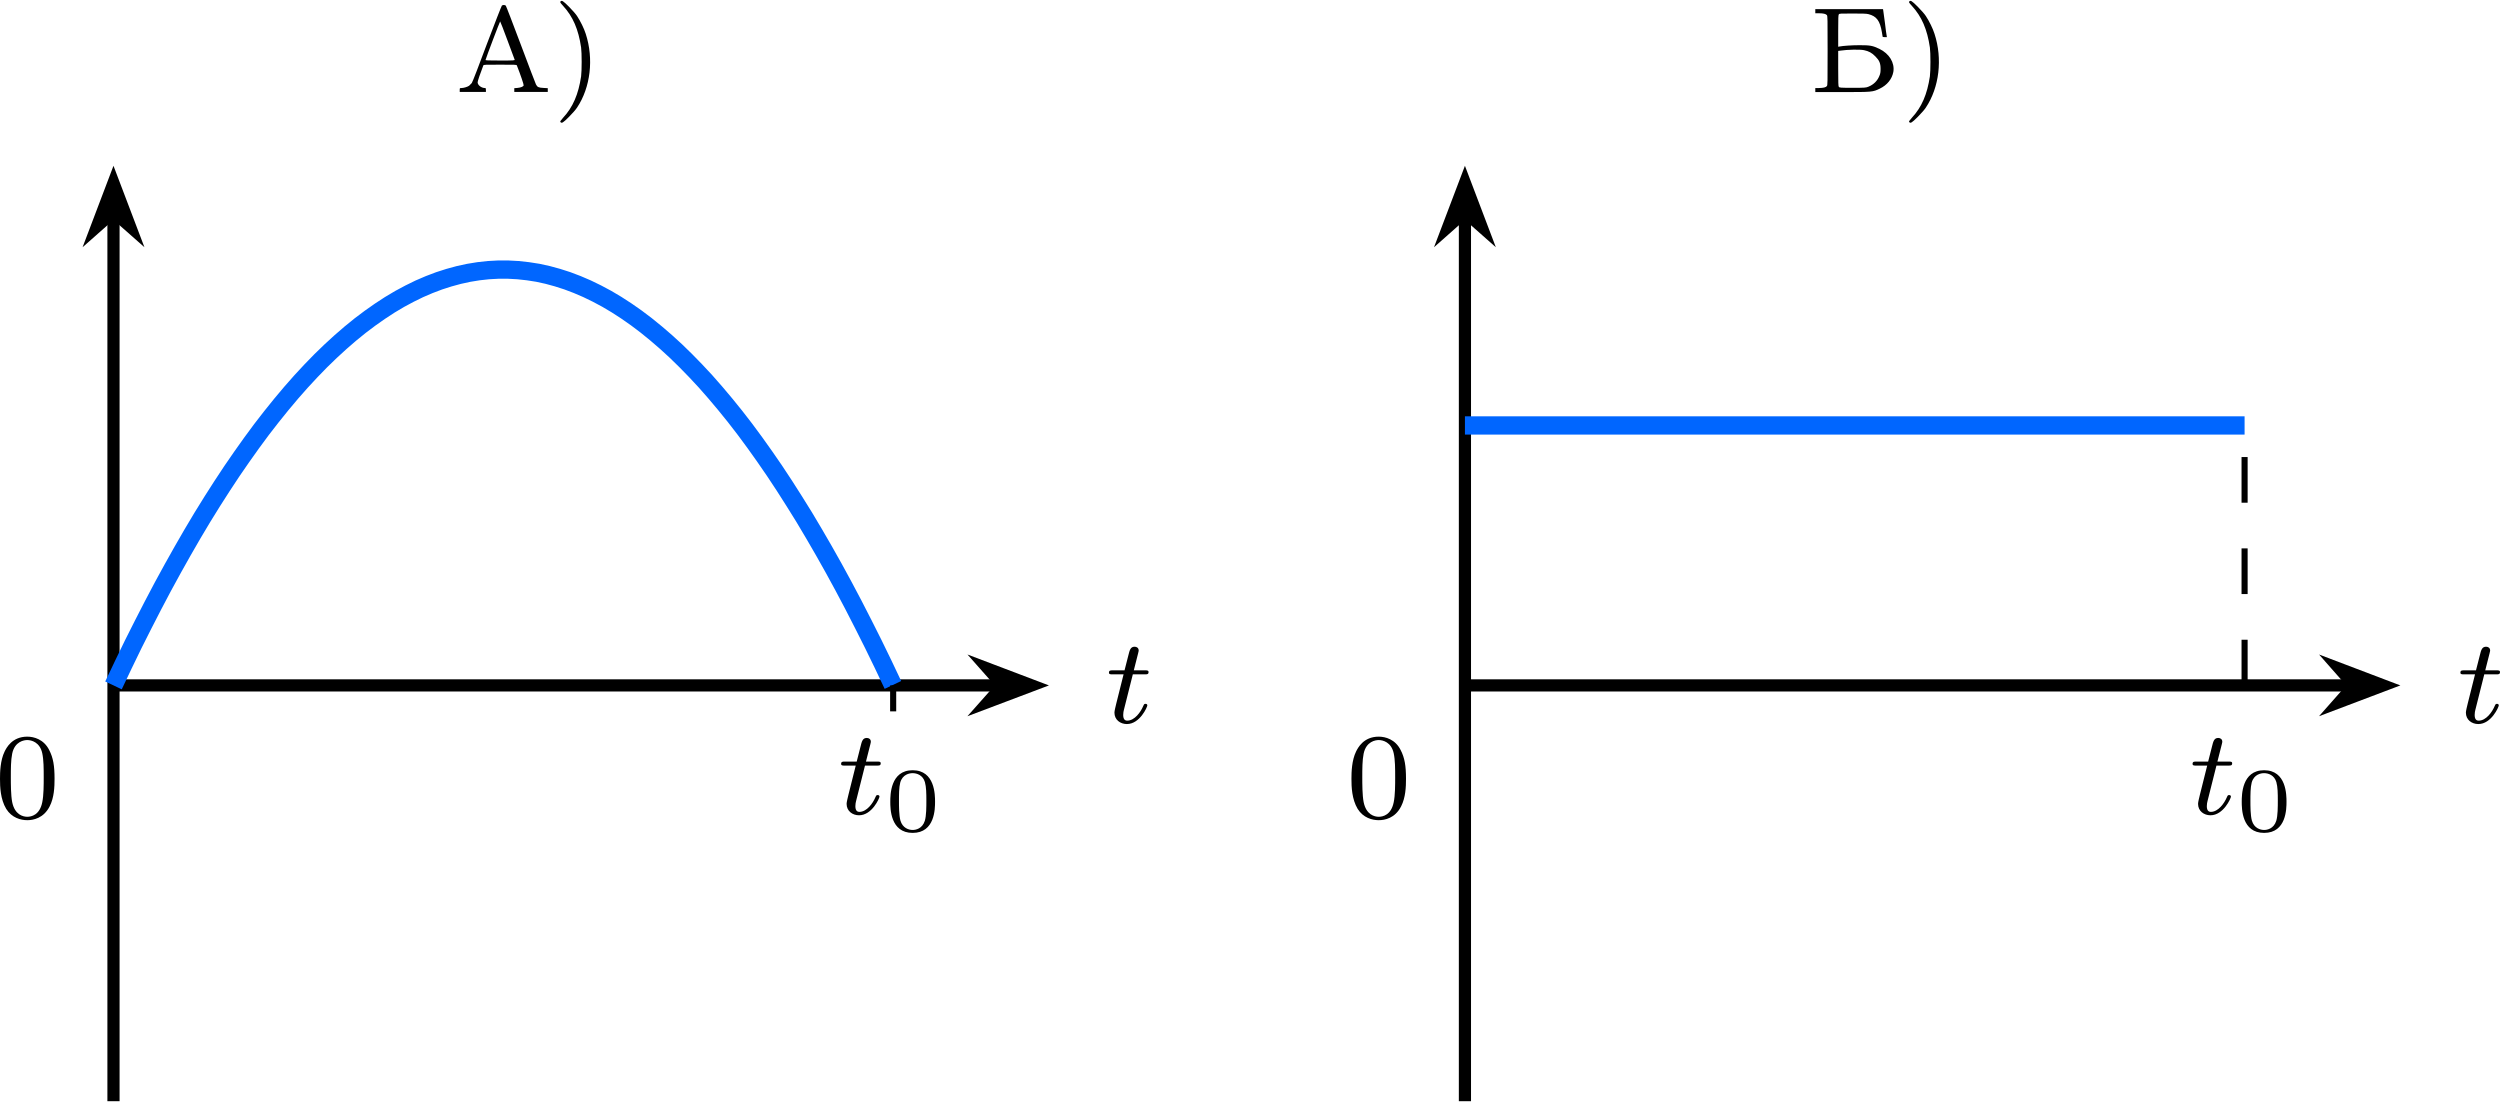
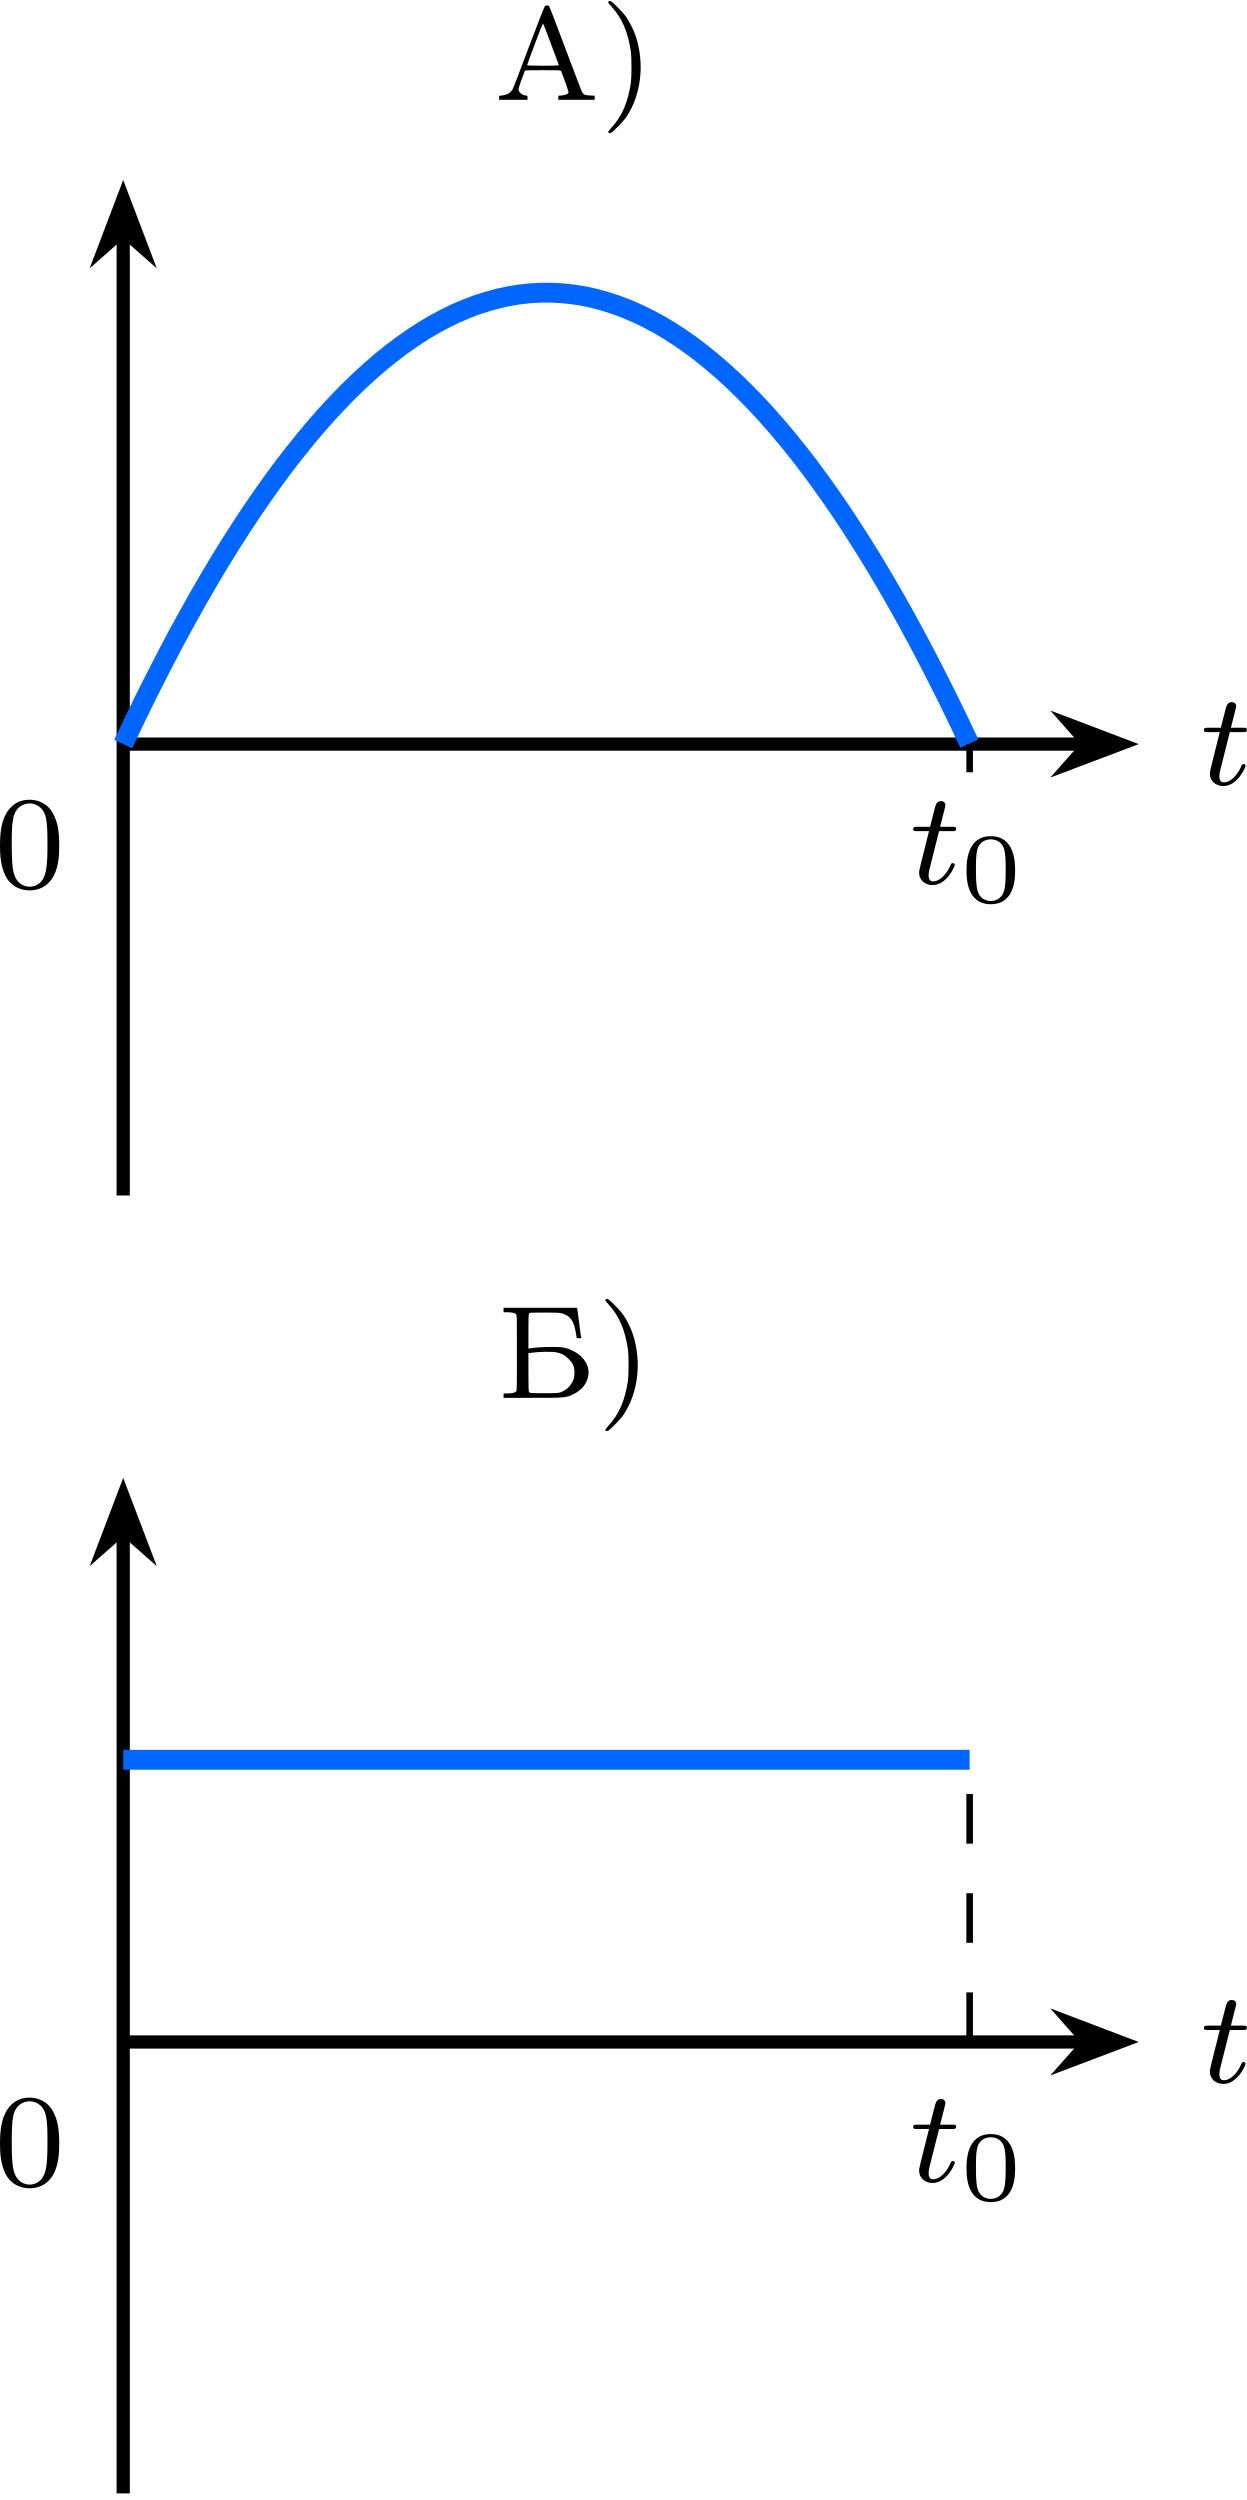
- <svg xmlns="http://www.w3.org/2000/svg" xmlns:xlink="http://www.w3.org/1999/xlink" version="1.1" width="212.689pt" height="94.203pt" viewBox="-66.361 -66.738 163.607 72.464">
+ <svg xmlns="http://www.w3.org/2000/svg" xmlns:xlink="http://www.w3.org/1999/xlink" version="1.1" width="97.713pt" height="195.913pt" viewBox="-66.361 -66.738 75.164 150.703">
  <defs>
+     <path id="g1-48" d="M3.288-1.907C3.288-2.343 3.288-3.975 1.823-3.975S.359-2.343 .359-1.907C.359-1.476 .359 .126 1.823 .126S3.288-1.476 3.288-1.907ZM1.823-.066C1.572-.066 1.166-.185 1.022-.681C.927-1.028 .927-1.614 .927-1.985C.927-2.385 .927-2.845 1.01-3.168C1.16-3.706 1.614-3.784 1.823-3.784C2.098-3.784 2.493-3.652 2.624-3.198C2.714-2.881 2.72-2.445 2.72-1.985C2.72-1.602 2.72-.998 2.618-.664C2.451-.143 2.02-.066 1.823-.066Z" />
+     <path id="g2-48" d="M3.897-2.542C3.897-3.395 3.81-3.913 3.547-4.423C3.196-5.125 2.55-5.3 2.112-5.3C1.108-5.3 .741-4.551 .63-4.328C.343-3.746 .327-2.957 .327-2.542C.327-2.016 .351-1.211 .733-.574C1.1 .016 1.69 .167 2.112 .167C2.495 .167 3.18 .048 3.579-.741C3.873-1.315 3.897-2.024 3.897-2.542ZM2.112-.056C1.841-.056 1.291-.183 1.124-1.02C1.036-1.474 1.036-2.224 1.036-2.638C1.036-3.188 1.036-3.746 1.124-4.184C1.291-4.997 1.913-5.077 2.112-5.077C2.383-5.077 2.933-4.941 3.092-4.216C3.188-3.778 3.188-3.18 3.188-2.638C3.188-2.168 3.188-1.451 3.092-1.004C2.925-.167 2.375-.056 2.112-.056Z" />
    <path id="g3-41" d="M.51-5.922C.478-5.882 .51-5.834 .685-5.643C1.331-4.941 1.69-4.105 1.865-2.917C1.913-2.566 1.913-1.387 1.865-1.028C1.69 .143 1.331 .988 .685 1.682C.51 1.881 .478 1.929 .51 1.961C.598 2.064 .677 2.016 1.068 1.626C1.283 1.411 1.522 1.14 1.602 1.012C2.479-.303 2.702-2.168 2.168-3.81C2.056-4.168 1.817-4.647 1.602-4.973C1.522-5.101 1.283-5.372 1.068-5.587C.677-5.978 .598-6.025 .51-5.922Z" />
    <path id="g3-192" d="M3.021-5.659C2.997-5.635 2.558-4.511 2.048-3.164C1.53-1.769 1.1-.654 1.052-.59C1.004-.534 .925-.454 .877-.414C.765-.335 .51-.263 .367-.263C.271-.263 .263-.263 .263-.135V-.008H1.124H1.977V-.135C1.977-.239 1.969-.263 1.921-.263C1.682-.263 1.435-.454 1.435-.638C1.435-.717 1.61-1.235 1.809-1.745C1.833-1.793 1.913-1.793 2.909-1.793C3.897-1.793 3.985-1.793 4.001-1.745C4.24-1.14 4.463-.486 4.447-.438C4.423-.359 4.272-.295 4.041-.271L3.834-.255V-.135V-.008H4.933H6.025V-.135V-.255L5.738-.271C5.42-.287 5.34-.327 5.252-.502C5.22-.558 4.774-1.737 4.256-3.116S3.3-5.635 3.276-5.659C3.244-5.683 3.188-5.699 3.148-5.699C3.1-5.699 3.045-5.683 3.021-5.659ZM3.387-3.387C3.634-2.718 3.85-2.144 3.858-2.12C3.873-2.072 3.81-2.064 2.909-2.064C2.112-2.064 1.945-2.072 1.953-2.104C1.993-2.264 2.893-4.639 2.909-4.623S3.14-4.057 3.387-3.387Z" />
    <path id="g3-193" d="M.359-5.292V-5.157H.59C.885-5.157 1.044-5.117 1.116-5.037C1.164-4.973 1.164-4.814 1.164-2.71S1.164-.446 1.116-.391C1.044-.303 .885-.271 .59-.263H.359V-.128V0H2.096C4.081 0 4.113 0 4.575-.223C5.061-.454 5.38-.853 5.467-1.323C5.563-1.921 5.204-2.511 4.551-2.829C4.113-3.037 3.953-3.068 3.268-3.068C2.75-3.068 2.184-3.029 1.937-2.981L1.857-2.965V-3.993C1.857-4.838 1.865-5.037 1.897-5.085C1.937-5.141 1.985-5.141 2.805-5.141C3.443-5.141 3.714-5.133 3.834-5.101C4.368-4.965 4.591-4.67 4.718-3.913C4.742-3.77 4.766-3.634 4.766-3.618C4.766-3.61 4.83-3.595 4.902-3.595H5.045L5.029-3.69C5.013-3.746 4.965-4.113 4.918-4.511C4.862-4.91 4.814-5.276 4.806-5.332L4.79-5.428H2.574H.359ZM3.547-2.742C3.858-2.678 4.065-2.566 4.288-2.335C4.551-2.072 4.631-1.889 4.631-1.514C4.631-1.307 4.615-1.203 4.559-1.076C4.431-.741 4.176-.486 3.834-.351C3.674-.287 3.634-.279 2.805-.279C1.985-.279 1.937-.287 1.897-.343C1.865-.391 1.857-.598 1.857-1.546V-2.694L1.985-2.71C2.455-2.782 3.284-2.798 3.547-2.742Z" />
-     <path id="g1-48" d="M3.288-1.907C3.288-2.343 3.288-3.975 1.823-3.975S.359-2.343 .359-1.907C.359-1.476 .359 .126 1.823 .126S3.288-1.476 3.288-1.907ZM1.823-.066C1.572-.066 1.166-.185 1.022-.681C.927-1.028 .927-1.614 .927-1.985C.927-2.385 .927-2.845 1.01-3.168C1.16-3.706 1.614-3.784 1.823-3.784C2.098-3.784 2.493-3.652 2.624-3.198C2.714-2.881 2.72-2.445 2.72-1.985C2.72-1.602 2.72-.998 2.618-.664C2.451-.143 2.02-.066 1.823-.066Z" />
-     <path id="g2-48" d="M3.897-2.542C3.897-3.395 3.81-3.913 3.547-4.423C3.196-5.125 2.55-5.3 2.112-5.3C1.108-5.3 .741-4.551 .63-4.328C.343-3.746 .327-2.957 .327-2.542C.327-2.016 .351-1.211 .733-.574C1.1 .016 1.69 .167 2.112 .167C2.495 .167 3.18 .048 3.579-.741C3.873-1.315 3.897-2.024 3.897-2.542ZM2.112-.056C1.841-.056 1.291-.183 1.124-1.02C1.036-1.474 1.036-2.224 1.036-2.638C1.036-3.188 1.036-3.746 1.124-4.184C1.291-4.997 1.913-5.077 2.112-5.077C2.383-5.077 2.933-4.941 3.092-4.216C3.188-3.778 3.188-3.18 3.188-2.638C3.188-2.168 3.188-1.451 3.092-1.004C2.925-.167 2.375-.056 2.112-.056Z" />
    <path id="g0-116" d="M1.761-3.172H2.542C2.694-3.172 2.79-3.172 2.79-3.324C2.79-3.435 2.686-3.435 2.55-3.435H1.825L2.112-4.567C2.144-4.686 2.144-4.726 2.144-4.734C2.144-4.902 2.016-4.981 1.881-4.981C1.61-4.981 1.554-4.766 1.467-4.407L1.219-3.435H.454C.303-3.435 .199-3.435 .199-3.284C.199-3.172 .303-3.172 .438-3.172H1.156L.677-1.259C.63-1.06 .558-.781 .558-.669C.558-.191 .948 .08 1.371 .08C2.224 .08 2.71-1.044 2.71-1.14C2.71-1.227 2.638-1.243 2.59-1.243C2.503-1.243 2.495-1.211 2.439-1.092C2.279-.709 1.881-.143 1.395-.143C1.227-.143 1.132-.255 1.132-.518C1.132-.669 1.156-.757 1.18-.861L1.761-3.172Z" />
  </defs>
  <g id="page1">
    <path d="M-58.934 5.328V-52.68" stroke="#000" fill="none" stroke-width=".797" stroke-miterlimit="10" />
    <path d="M-58.934-54.766L-60.012-51.926L-58.934-52.879L-57.855-51.926Z" />
    <path d="M-58.934-54.766L-60.012-51.926L-58.934-52.879L-57.855-51.926Z" stroke="#000" fill="none" stroke-width=".797" stroke-miterlimit="10" />
    <path d="M-58.934-21.883H-.926" stroke="#000" fill="none" stroke-width=".797" stroke-miterlimit="10" />
    <path d="M1.16-21.883L-1.68-22.961L-.727-21.883L-1.68-20.809Z" />
    <path d="M1.16-21.883L-1.68-22.961L-.727-21.883L-1.68-20.809Z" stroke="#000" fill="none" stroke-width=".797" stroke-miterlimit="10" />
    <g transform="matrix(1 0 0 1 64.94806 2.4511)">
      <use x="-58.935" y="-21.885" xlink:href="#g0-116" />
    </g>
    <g transform="matrix(1 0 0 1 -7.7532 8.6553)">
      <use x="-58.935" y="-21.885" xlink:href="#g2-48" />
    </g>
    <path d="M-58.934-21.883L-58.289-23.242L-57.645-24.57L-56.996-25.859L-56.352-27.113L-55.707-28.336L-55.059-29.523L-54.414-30.672L-53.77-31.789L-53.125-32.871L-52.477-33.918L-51.832-34.926L-51.188-35.902L-50.539-36.844L-49.895-37.75L-49.25-38.625L-48.602-39.461L-47.957-40.262L-47.312-41.031L-46.668-41.762L-46.02-42.461L-45.375-43.125L-44.73-43.75L-44.082-44.344L-43.438-44.902L-42.793-45.426L-42.145-45.914L-41.5-46.367L-40.855-46.789L-40.211-47.172L-39.562-47.52L-38.918-47.836L-38.273-48.113L-37.625-48.359L-36.98-48.566L-36.336-48.742L-35.688-48.883L-35.043-48.988L-34.398-49.059L-33.754-49.094H-33.105L-32.461-49.059L-31.816-48.988L-31.168-48.887L-30.523-48.746L-29.879-48.57L-29.234-48.363L-28.586-48.117L-27.941-47.84L-27.297-47.527L-26.648-47.18L-26.004-46.797L-25.359-46.379L-24.711-45.926L-24.066-45.438L-23.422-44.914L-22.777-44.359L-22.129-43.766L-21.484-43.137L-20.84-42.477L-20.191-41.781L-19.547-41.047L-18.902-40.281L-18.254-39.48L-17.609-38.645L-16.965-37.773L-16.32-36.867L-15.672-35.926L-15.027-34.949L-14.383-33.938L-13.734-32.895L-13.09-31.812L-12.445-30.699L-11.797-29.547L-11.152-28.363L-10.508-27.145L-9.863-25.887L-9.215-24.598L-8.57-23.273L-7.926-21.914" stroke="#06f" fill="none" stroke-width="1.196" stroke-miterlimit="10" />
    <path d="M-7.91-21.883V-20.184" stroke="#000" fill="none" stroke-width=".399" stroke-miterlimit="10" stroke-dasharray="2.989 2.989" />
    <g transform="matrix(1 0 0 1 47.4202 8.4213)">
      <use x="-58.935" y="-21.885" xlink:href="#g0-116" />
      <use x="-55.877" y="-20.778" xlink:href="#g1-48" />
    </g>
-     <path d="M29.508 5.328V-52.68" stroke="#000" fill="none" stroke-width=".797" stroke-miterlimit="10" />
-     <path d="M29.508-54.766L28.43-51.926L29.508-52.879L30.586-51.926Z" />
-     <path d="M29.508-54.766L28.43-51.926L29.508-52.879L30.586-51.926Z" stroke="#000" fill="none" stroke-width=".797" stroke-miterlimit="10" />
-     <path d="M29.508-21.883H87.515" stroke="#000" fill="none" stroke-width=".797" stroke-miterlimit="10" />
-     <path d="M89.602-21.883L86.766-22.961L87.715-21.883L86.766-20.809Z" />
-     <path d="M89.602-21.883L86.766-22.961L87.715-21.883L86.766-20.809Z" stroke="#000" fill="none" stroke-width=".797" stroke-miterlimit="10" />
-     <g transform="matrix(1 0 0 1 153.391 2.4511)">
+     <path d="M-58.934 83.567V25.559" stroke="#000" fill="none" stroke-width=".797" stroke-miterlimit="10" />
+     <path d="M-58.934 23.473L-60.012 26.309L-58.934 25.359L-57.855 26.309Z" />
+     <path d="M-58.934 23.473L-60.012 26.309L-58.934 25.359L-57.855 26.309Z" stroke="#000" fill="none" stroke-width=".797" stroke-miterlimit="10" />
+     <path d="M-58.934 56.355H-.926" stroke="#000" fill="none" stroke-width=".797" stroke-miterlimit="10" />
+     <path d="M1.16 56.355L-1.68 55.277L-.727 56.355L-1.68 57.43Z" />
+     <path d="M1.16 56.355L-1.68 55.277L-.727 56.355L-1.68 57.43Z" stroke="#000" fill="none" stroke-width=".797" stroke-miterlimit="10" />
+     <g transform="matrix(1 0 0 1 64.94806 80.6892)">
      <use x="-58.935" y="-21.885" xlink:href="#g0-116" />
    </g>
-     <g transform="matrix(1 0 0 1 80.6897 8.6553)">
+     <g transform="matrix(1 0 0 1 -7.7532 86.8934)">
      <use x="-58.935" y="-21.885" xlink:href="#g2-48" />
    </g>
-     <path d="M29.508-38.895H80.531" stroke="#06f" fill="none" stroke-width="1.196" stroke-miterlimit="10" />
-     <path d="M80.531-21.883V-38.895" stroke="#000" fill="none" stroke-width=".399" stroke-miterlimit="10" stroke-dasharray="2.989 2.989" />
-     <g transform="matrix(1 0 0 1 135.8631 8.4213)">
+     <path d="M-58.934 39.344H-7.91" stroke="#06f" fill="none" stroke-width="1.196" stroke-miterlimit="10" />
+     <path d="M-7.91 56.355V39.344" stroke="#000" fill="none" stroke-width=".399" stroke-miterlimit="10" stroke-dasharray="2.989 2.989" />
+     <g transform="matrix(1 0 0 1 47.4202 86.6594)">
      <use x="-58.935" y="-21.885" xlink:href="#g0-116" />
      <use x="-55.877" y="-20.778" xlink:href="#g1-48" />
    </g>
    <g transform="matrix(1 0 0 1 22.3964 -38.8276)">
      <use x="-58.935" y="-21.885" xlink:href="#g3-192" />
      <use x="-52.593" y="-21.885" xlink:href="#g3-41" />
    </g>
-     <g transform="matrix(1 0 0 1 111.0136 -38.8276)">
+     <g transform="matrix(1 0 0 1 22.5707 39.4102)">
      <use x="-58.935" y="-21.885" xlink:href="#g3-193" />
      <use x="-52.942" y="-21.885" xlink:href="#g3-41" />
    </g>
  </g>
</svg>
